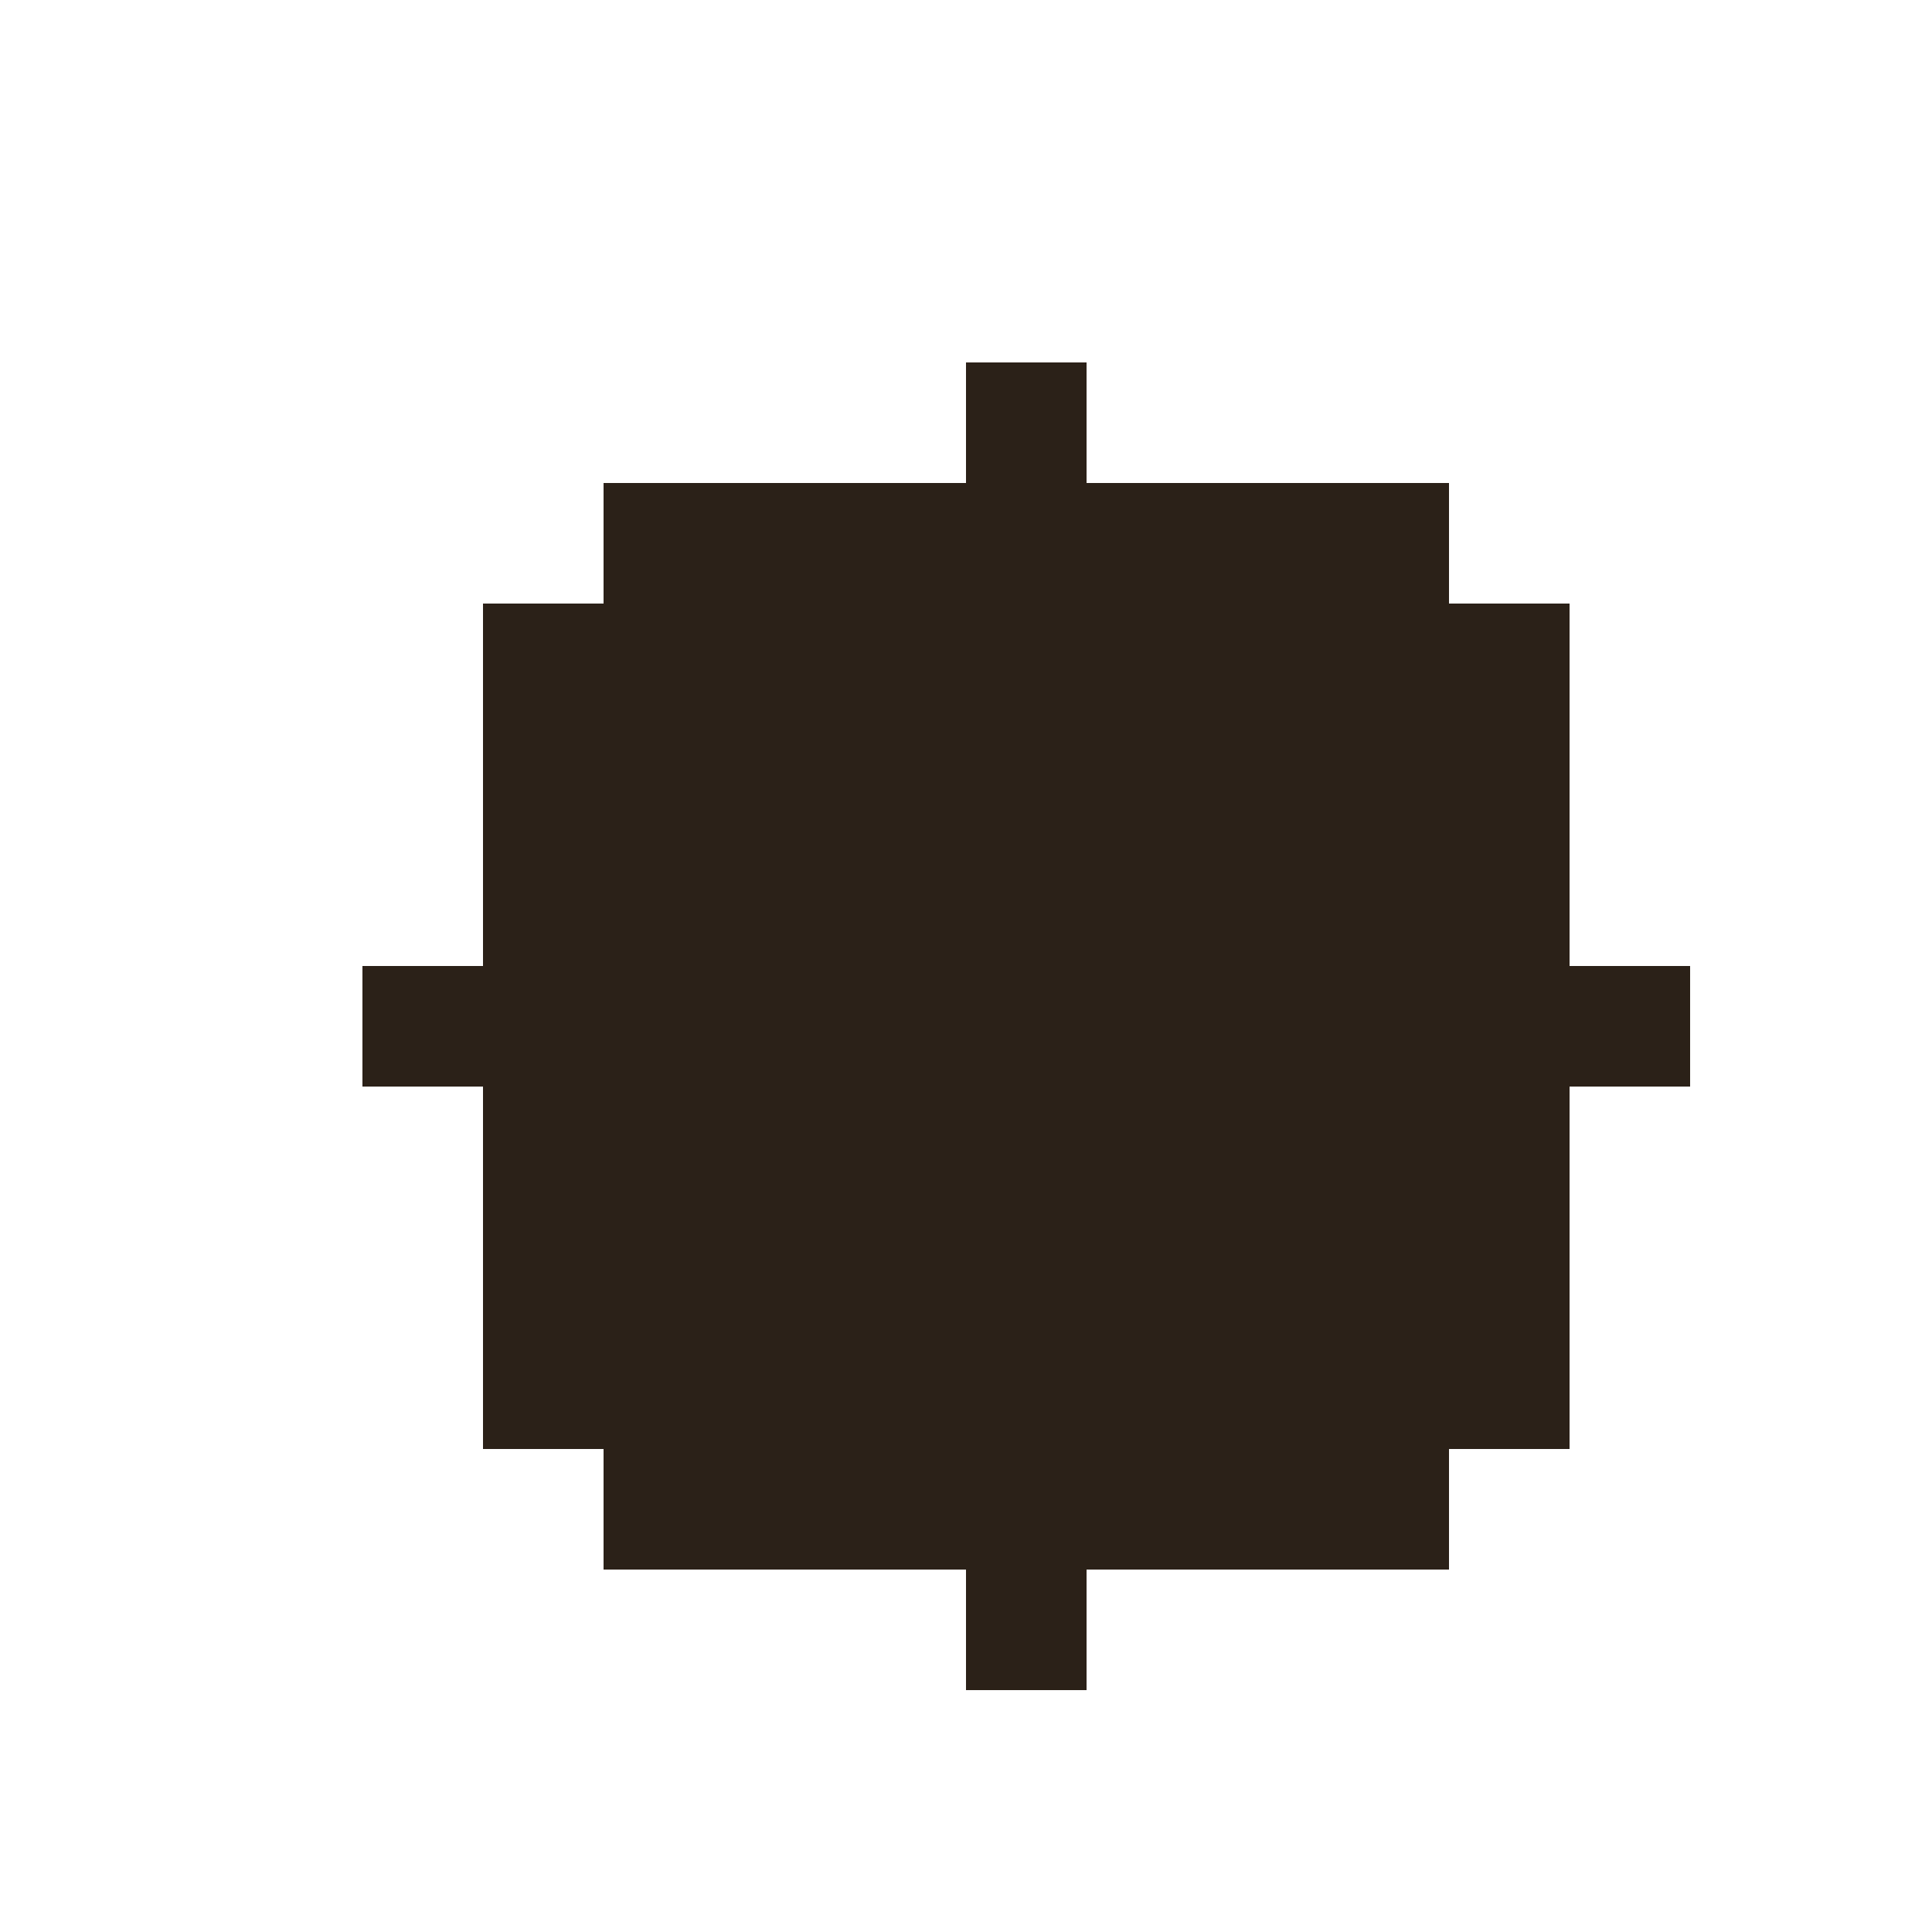
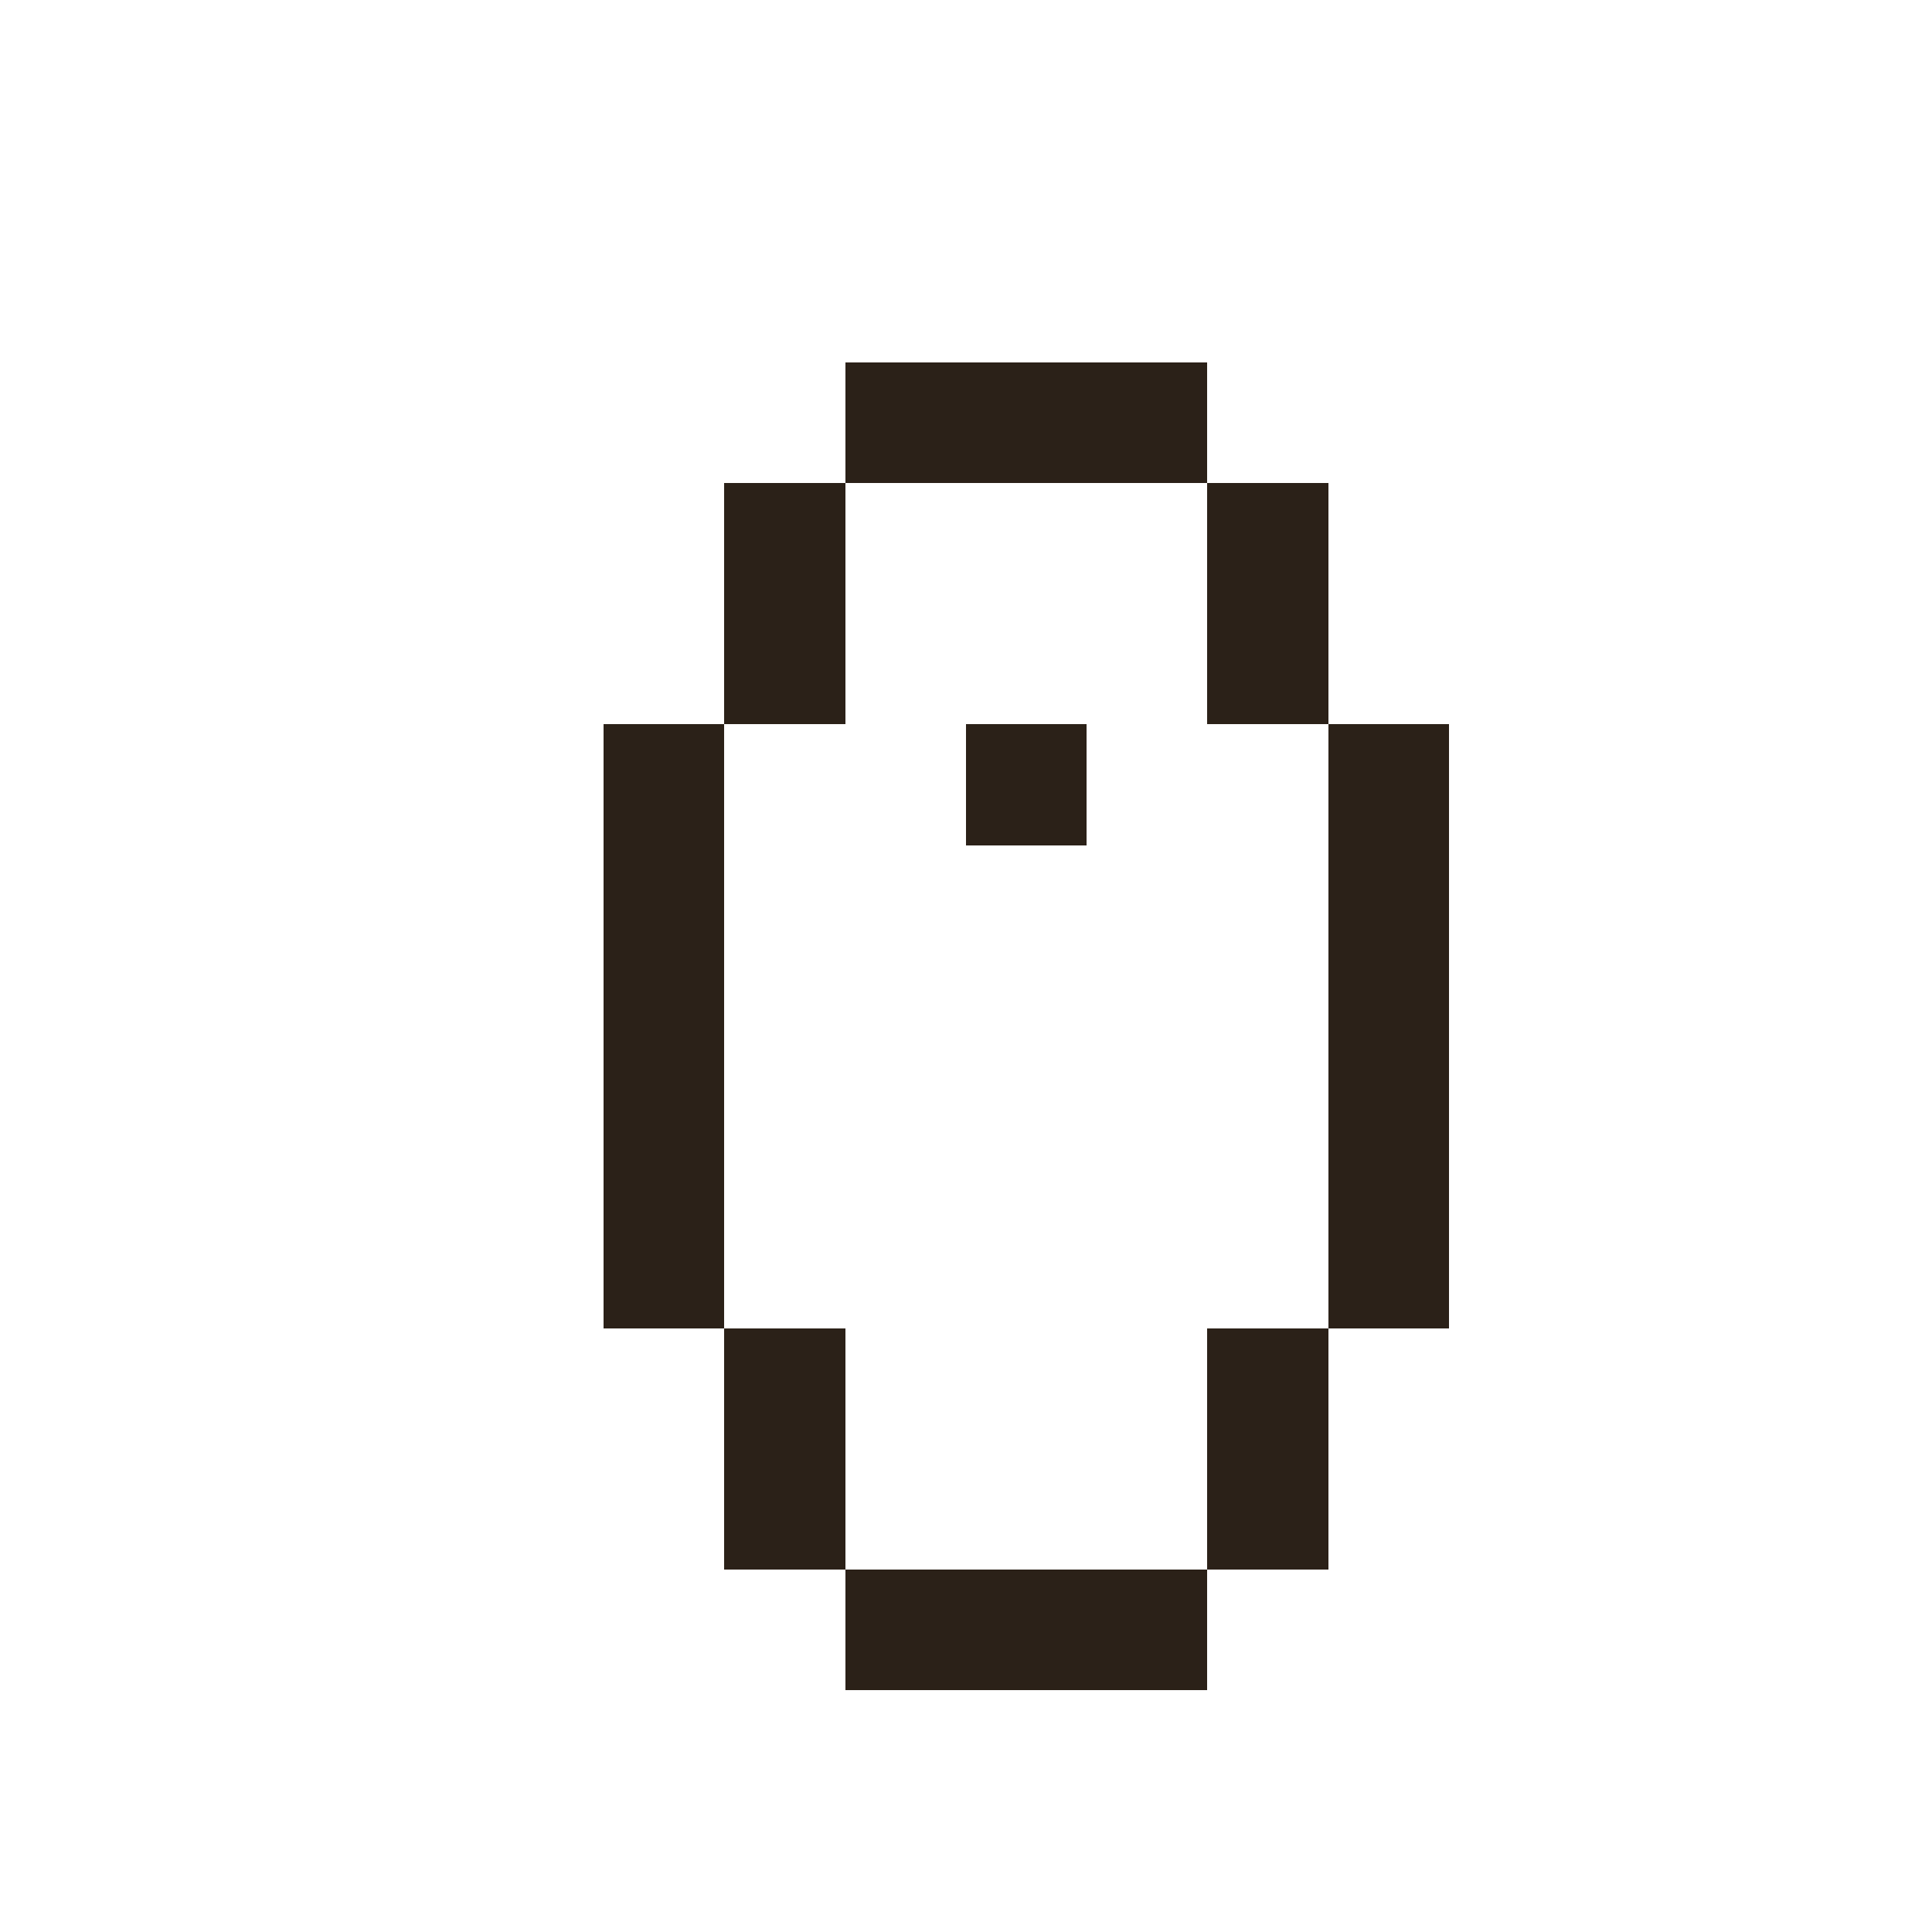
<svg xmlns="http://www.w3.org/2000/svg" viewBox="0 0 16 16" width="256" height="256" shape-rendering="crispEdges" role="img" aria-label="Duck Egg">
  <rect width="16" height="16" fill="transparent" />
+   <rect x="7" y="3" width="1" height="1" fill="#2b2118" />
  <rect x="8" y="3" width="1" height="1" fill="#2b2118" />
-   <rect x="5" y="4" width="1" height="1" fill="#2b2118" />
+   <rect x="9" y="3" width="1" height="1" fill="#2b2118" />
  <rect x="6" y="4" width="1" height="1" fill="#2b2118" />
-   <rect x="7" y="4" width="1" height="1" fill="#2b2118" />
-   <rect x="8" y="4" width="1" height="1" fill="#2b2118" />
-   <rect x="9" y="4" width="1" height="1" fill="#2b2118" />
  <rect x="10" y="4" width="1" height="1" fill="#2b2118" />
-   <rect x="11" y="4" width="1" height="1" fill="#2b2118" />
-   <rect x="4" y="5" width="1" height="1" fill="#2b2118" />
-   <rect x="5" y="5" width="1" height="1" fill="#2b2118" />
  <rect x="6" y="5" width="1" height="1" fill="#2b2118" />
-   <rect x="7" y="5" width="1" height="1" fill="#2b2118" />
-   <rect x="8" y="5" width="1" height="1" fill="#2b2118" />
-   <rect x="9" y="5" width="1" height="1" fill="#2b2118" />
  <rect x="10" y="5" width="1" height="1" fill="#2b2118" />
-   <rect x="11" y="5" width="1" height="1" fill="#2b2118" />
-   <rect x="12" y="5" width="1" height="1" fill="#2b2118" />
-   <rect x="4" y="6" width="1" height="1" fill="#2b2118" />
  <rect x="5" y="6" width="1" height="1" fill="#2b2118" />
-   <rect x="6" y="6" width="1" height="1" fill="#2b2118" />
-   <rect x="7" y="6" width="1" height="1" fill="#2b2118" />
  <rect x="8" y="6" width="1" height="1" fill="#2b2118" />
-   <rect x="9" y="6" width="1" height="1" fill="#2b2118" />
-   <rect x="10" y="6" width="1" height="1" fill="#2b2118" />
  <rect x="11" y="6" width="1" height="1" fill="#2b2118" />
-   <rect x="12" y="6" width="1" height="1" fill="#2b2118" />
-   <rect x="4" y="7" width="1" height="1" fill="#2b2118" />
  <rect x="5" y="7" width="1" height="1" fill="#2b2118" />
-   <rect x="6" y="7" width="1" height="1" fill="#2b2118" />
-   <rect x="7" y="7" width="1" height="1" fill="#2b2118" />
-   <rect x="8" y="7" width="1" height="1" fill="#2b2118" />
-   <rect x="9" y="7" width="1" height="1" fill="#2b2118" />
-   <rect x="10" y="7" width="1" height="1" fill="#2b2118" />
  <rect x="11" y="7" width="1" height="1" fill="#2b2118" />
-   <rect x="12" y="7" width="1" height="1" fill="#2b2118" />
-   <rect x="3" y="8" width="1" height="1" fill="#2b2118" />
-   <rect x="4" y="8" width="1" height="1" fill="#2b2118" />
  <rect x="5" y="8" width="1" height="1" fill="#2b2118" />
-   <rect x="6" y="8" width="1" height="1" fill="#2b2118" />
-   <rect x="7" y="8" width="1" height="1" fill="#2b2118" />
-   <rect x="8" y="8" width="1" height="1" fill="#2b2118" />
-   <rect x="9" y="8" width="1" height="1" fill="#2b2118" />
-   <rect x="10" y="8" width="1" height="1" fill="#2b2118" />
  <rect x="11" y="8" width="1" height="1" fill="#2b2118" />
-   <rect x="12" y="8" width="1" height="1" fill="#2b2118" />
-   <rect x="13" y="8" width="1" height="1" fill="#2b2118" />
-   <rect x="4" y="9" width="1" height="1" fill="#2b2118" />
  <rect x="5" y="9" width="1" height="1" fill="#2b2118" />
-   <rect x="6" y="9" width="1" height="1" fill="#2b2118" />
-   <rect x="7" y="9" width="1" height="1" fill="#2b2118" />
-   <rect x="8" y="9" width="1" height="1" fill="#2b2118" />
-   <rect x="9" y="9" width="1" height="1" fill="#2b2118" />
-   <rect x="10" y="9" width="1" height="1" fill="#2b2118" />
  <rect x="11" y="9" width="1" height="1" fill="#2b2118" />
-   <rect x="12" y="9" width="1" height="1" fill="#2b2118" />
-   <rect x="4" y="10" width="1" height="1" fill="#2b2118" />
  <rect x="5" y="10" width="1" height="1" fill="#2b2118" />
-   <rect x="6" y="10" width="1" height="1" fill="#2b2118" />
-   <rect x="7" y="10" width="1" height="1" fill="#2b2118" />
-   <rect x="8" y="10" width="1" height="1" fill="#2b2118" />
-   <rect x="9" y="10" width="1" height="1" fill="#2b2118" />
-   <rect x="10" y="10" width="1" height="1" fill="#2b2118" />
  <rect x="11" y="10" width="1" height="1" fill="#2b2118" />
-   <rect x="12" y="10" width="1" height="1" fill="#2b2118" />
-   <rect x="4" y="11" width="1" height="1" fill="#2b2118" />
-   <rect x="5" y="11" width="1" height="1" fill="#2b2118" />
  <rect x="6" y="11" width="1" height="1" fill="#2b2118" />
-   <rect x="7" y="11" width="1" height="1" fill="#2b2118" />
-   <rect x="8" y="11" width="1" height="1" fill="#2b2118" />
-   <rect x="9" y="11" width="1" height="1" fill="#2b2118" />
  <rect x="10" y="11" width="1" height="1" fill="#2b2118" />
-   <rect x="11" y="11" width="1" height="1" fill="#2b2118" />
-   <rect x="12" y="11" width="1" height="1" fill="#2b2118" />
-   <rect x="5" y="12" width="1" height="1" fill="#2b2118" />
  <rect x="6" y="12" width="1" height="1" fill="#2b2118" />
-   <rect x="7" y="12" width="1" height="1" fill="#2b2118" />
-   <rect x="8" y="12" width="1" height="1" fill="#2b2118" />
-   <rect x="9" y="12" width="1" height="1" fill="#2b2118" />
  <rect x="10" y="12" width="1" height="1" fill="#2b2118" />
-   <rect x="11" y="12" width="1" height="1" fill="#2b2118" />
+   <rect x="7" y="13" width="1" height="1" fill="#2b2118" />
  <rect x="8" y="13" width="1" height="1" fill="#2b2118" />
+   <rect x="9" y="13" width="1" height="1" fill="#2b2118" />
</svg>
